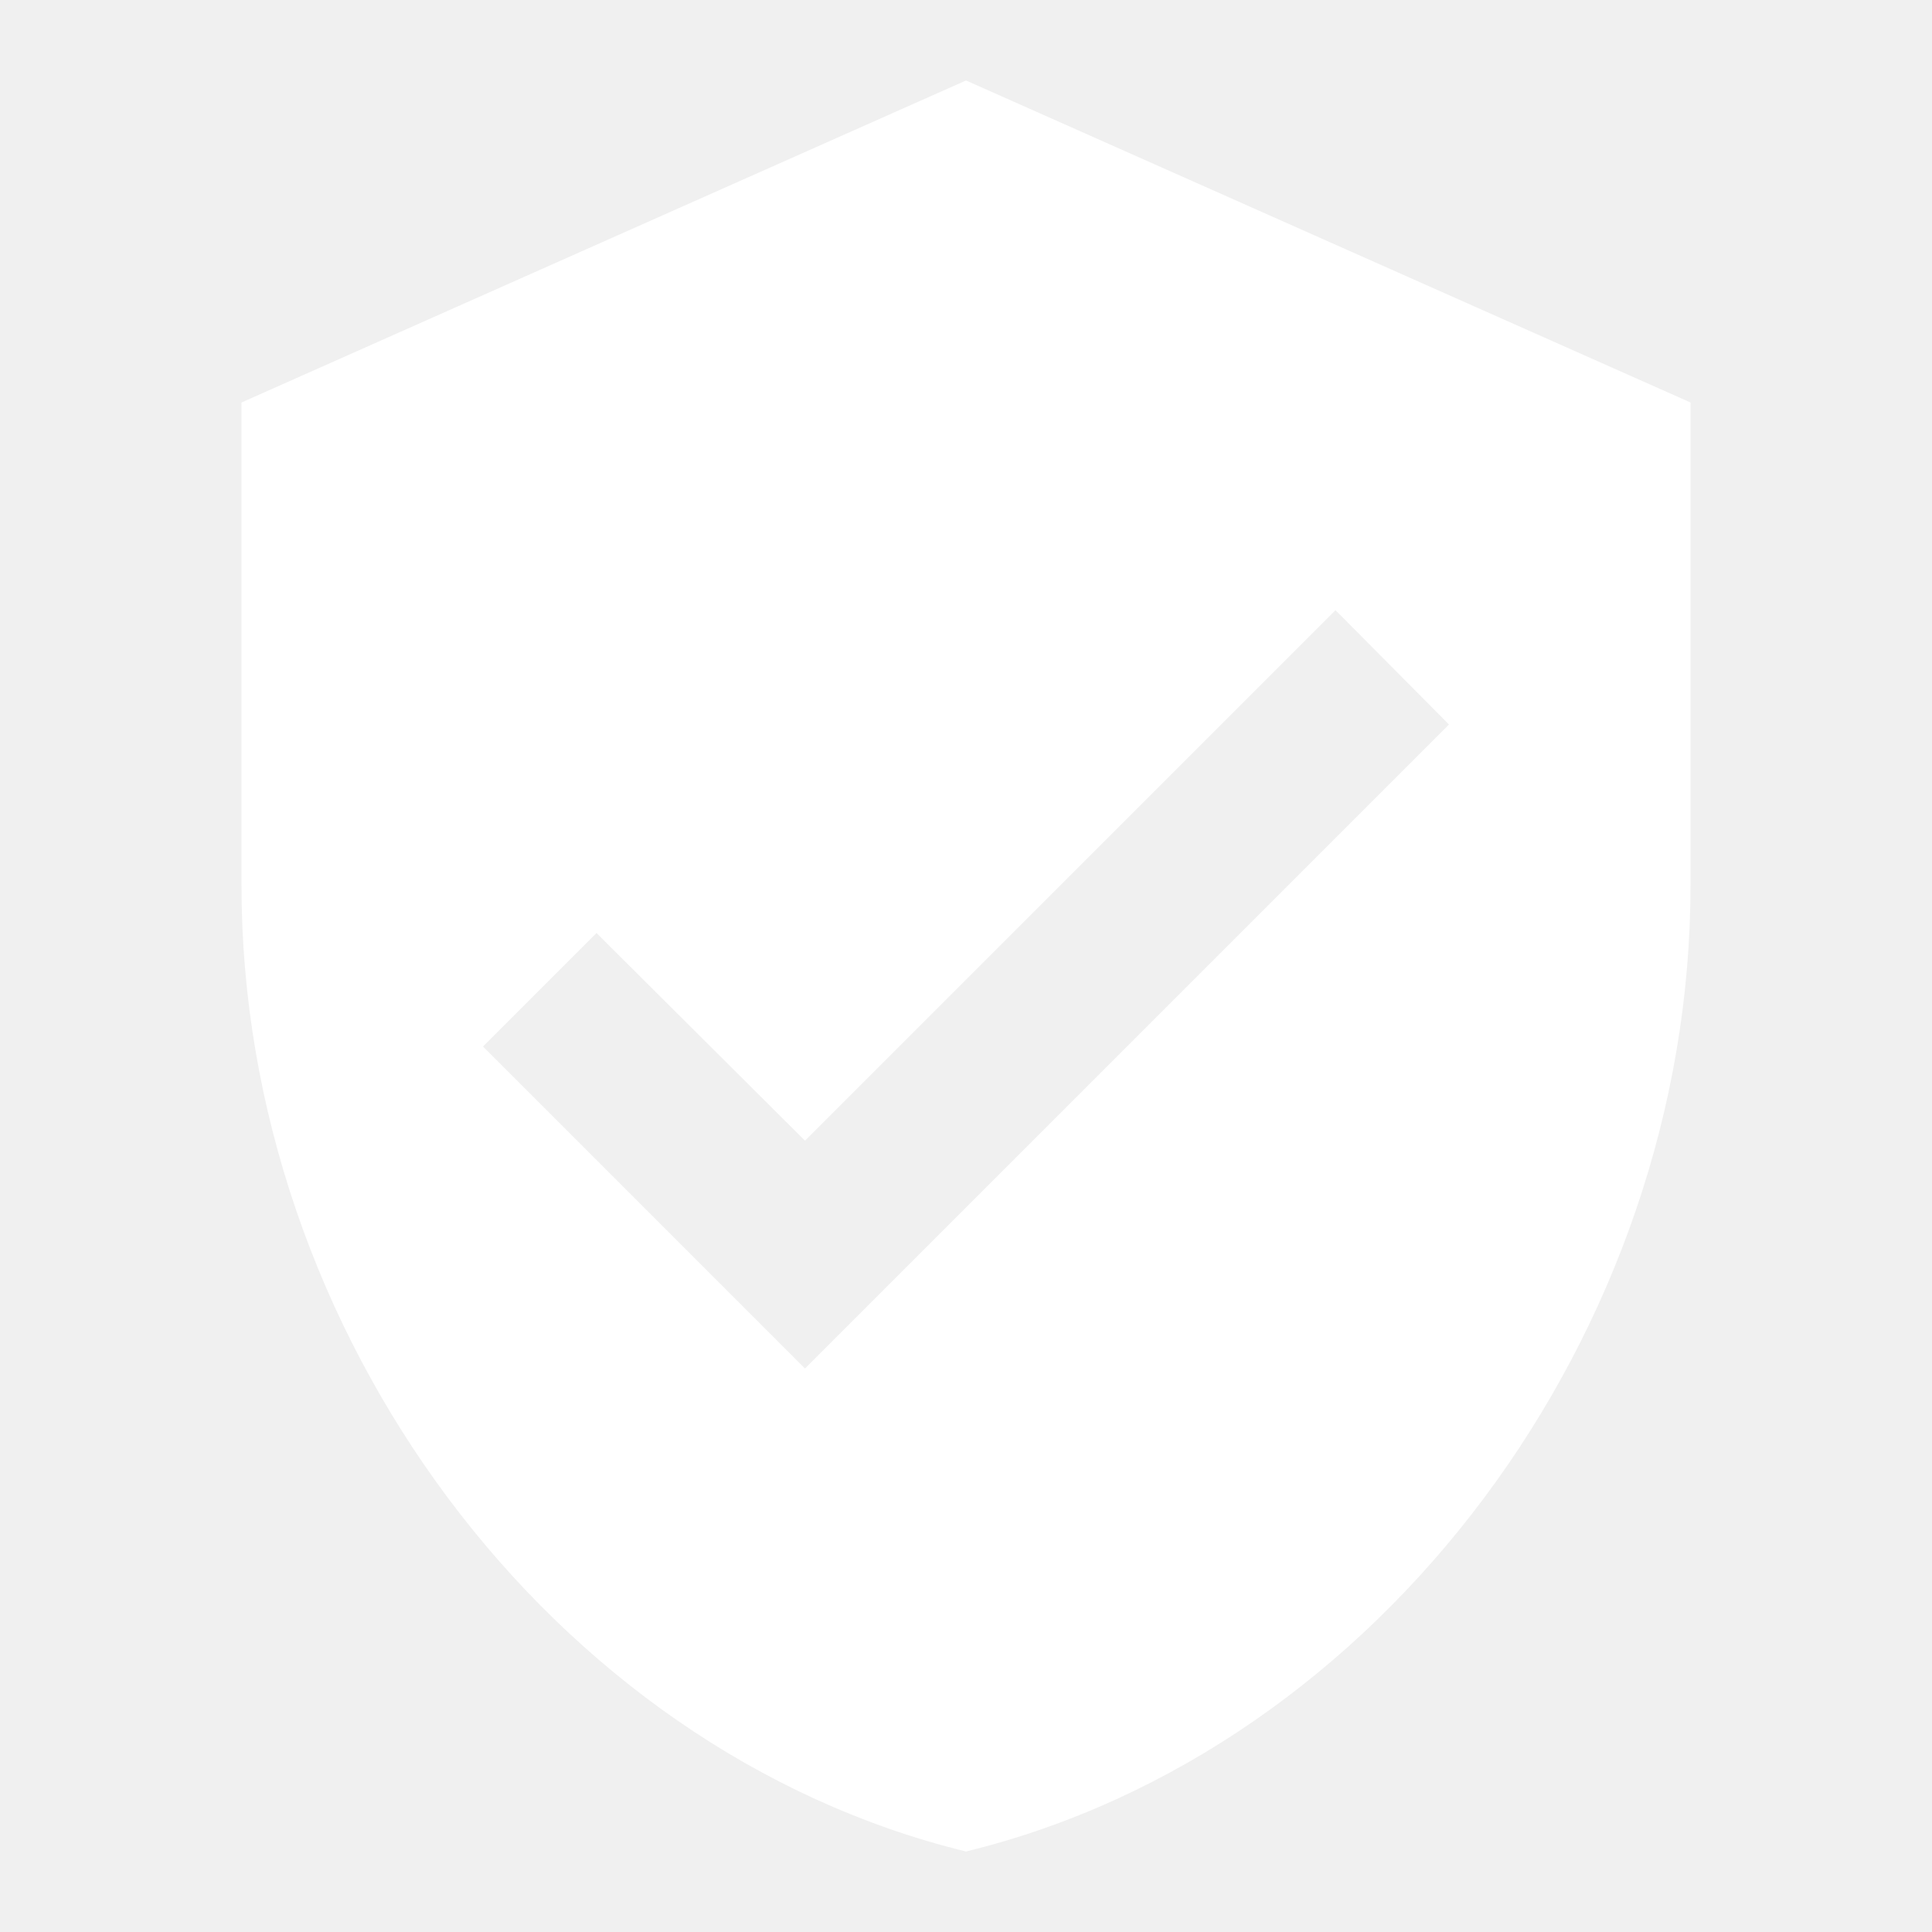
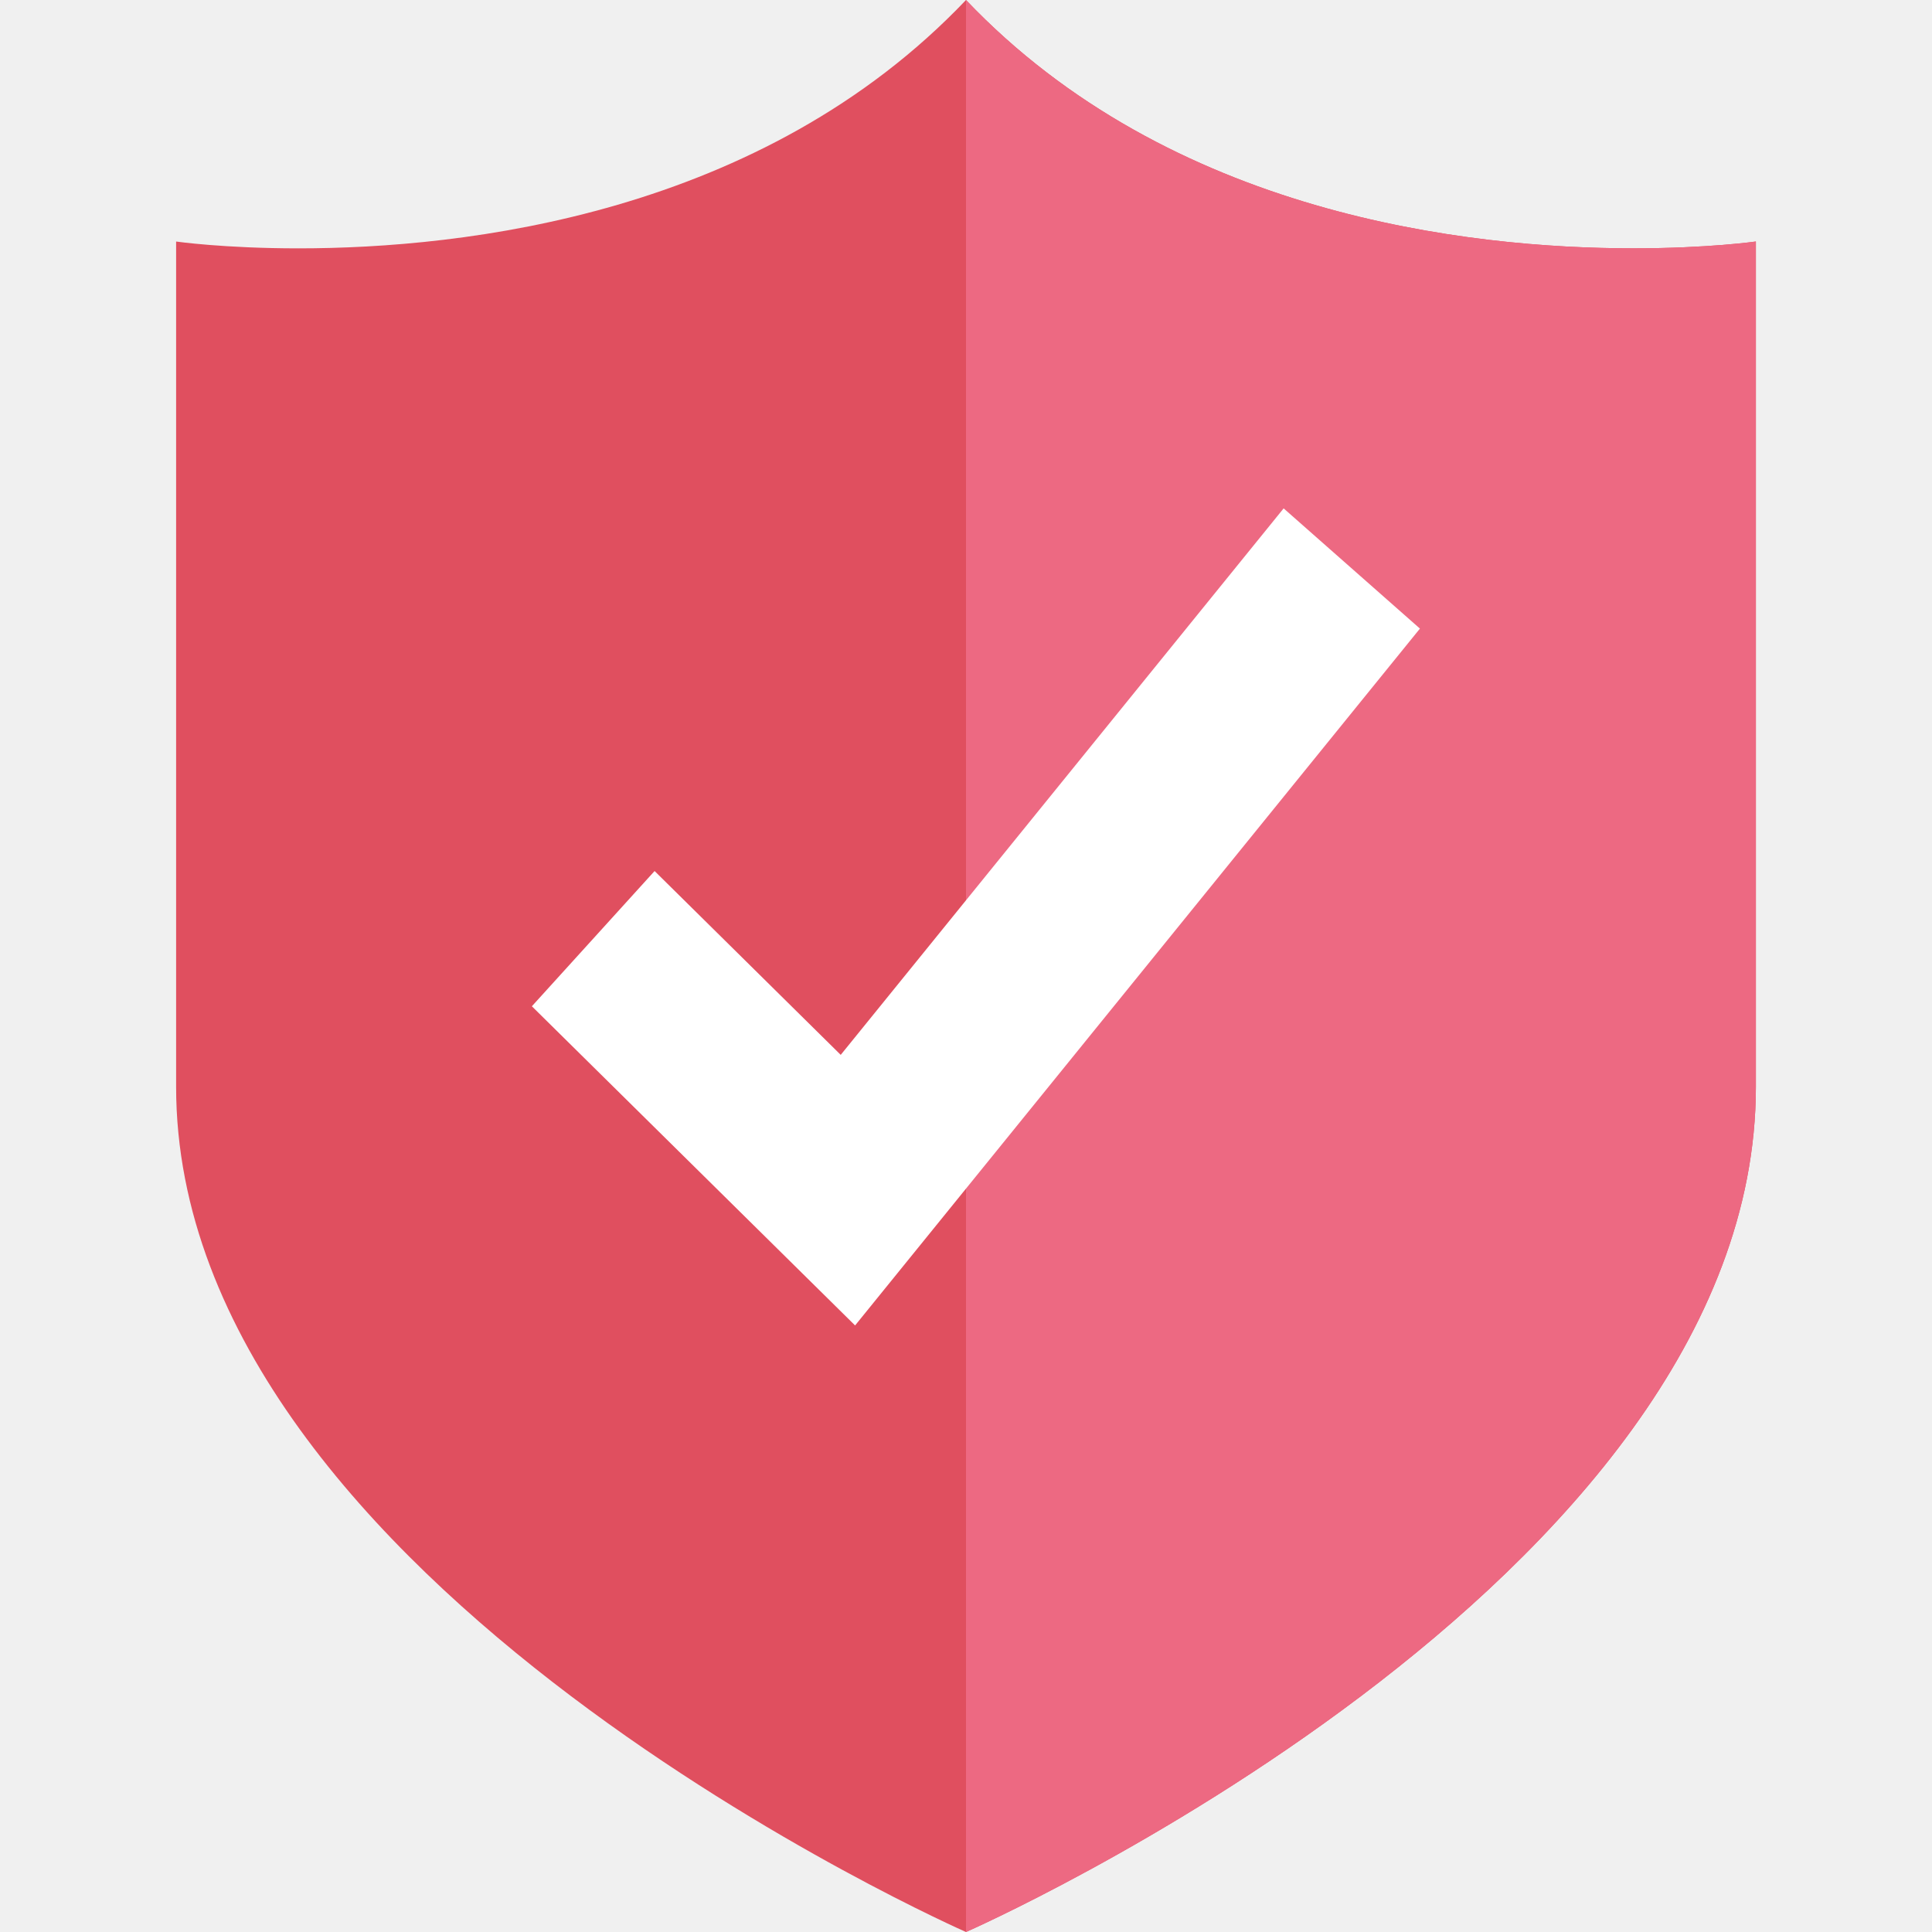
- <svg xmlns="http://www.w3.org/2000/svg" viewBox="0 0 24 24">
-   <path fill="#fff" d="M10,17L6,13L7.41,11.59L10,14.17L16.59,7.58L18,9M12,1L3,5V11C3,16.55 6.84,21.74 12,23C17.16,21.74 21,16.55 21,11V5L12,1Z" />
+ <svg xmlns="http://www.w3.org/2000/svg" height="800px" width="800px" version="1.1" id="Layer_1" viewBox="0 0 512 512" xml:space="preserve">
+   <path style="fill:#E04F5F;" d="M256,0C201.824,56.96,122.944,65.816,79.104,65.816c-19.8,0-32.432-1.808-32.432-1.808s0,92,0,224  S256,512,256,512s209.328-92,209.328-224s0-224,0-224s-12.632,1.808-32.432,1.808C389.056,65.816,310.208,56.96,256,0L256,0z" />
+   <path style="fill:#ED6982;" d="M256,512c0,0,209.328-92,209.328-224s0-224,0-224s-12.632,1.808-32.432,1.808  C389.056,65.816,310.208,56.96,256,0l0,0" />
+   <polygon style="fill:#FFFFFF;" points="340.176,134.728 222.8,279.552 173.472,230.832 140.952,266.672 226.608,351.256   376.296,166.584 " />
</svg>
